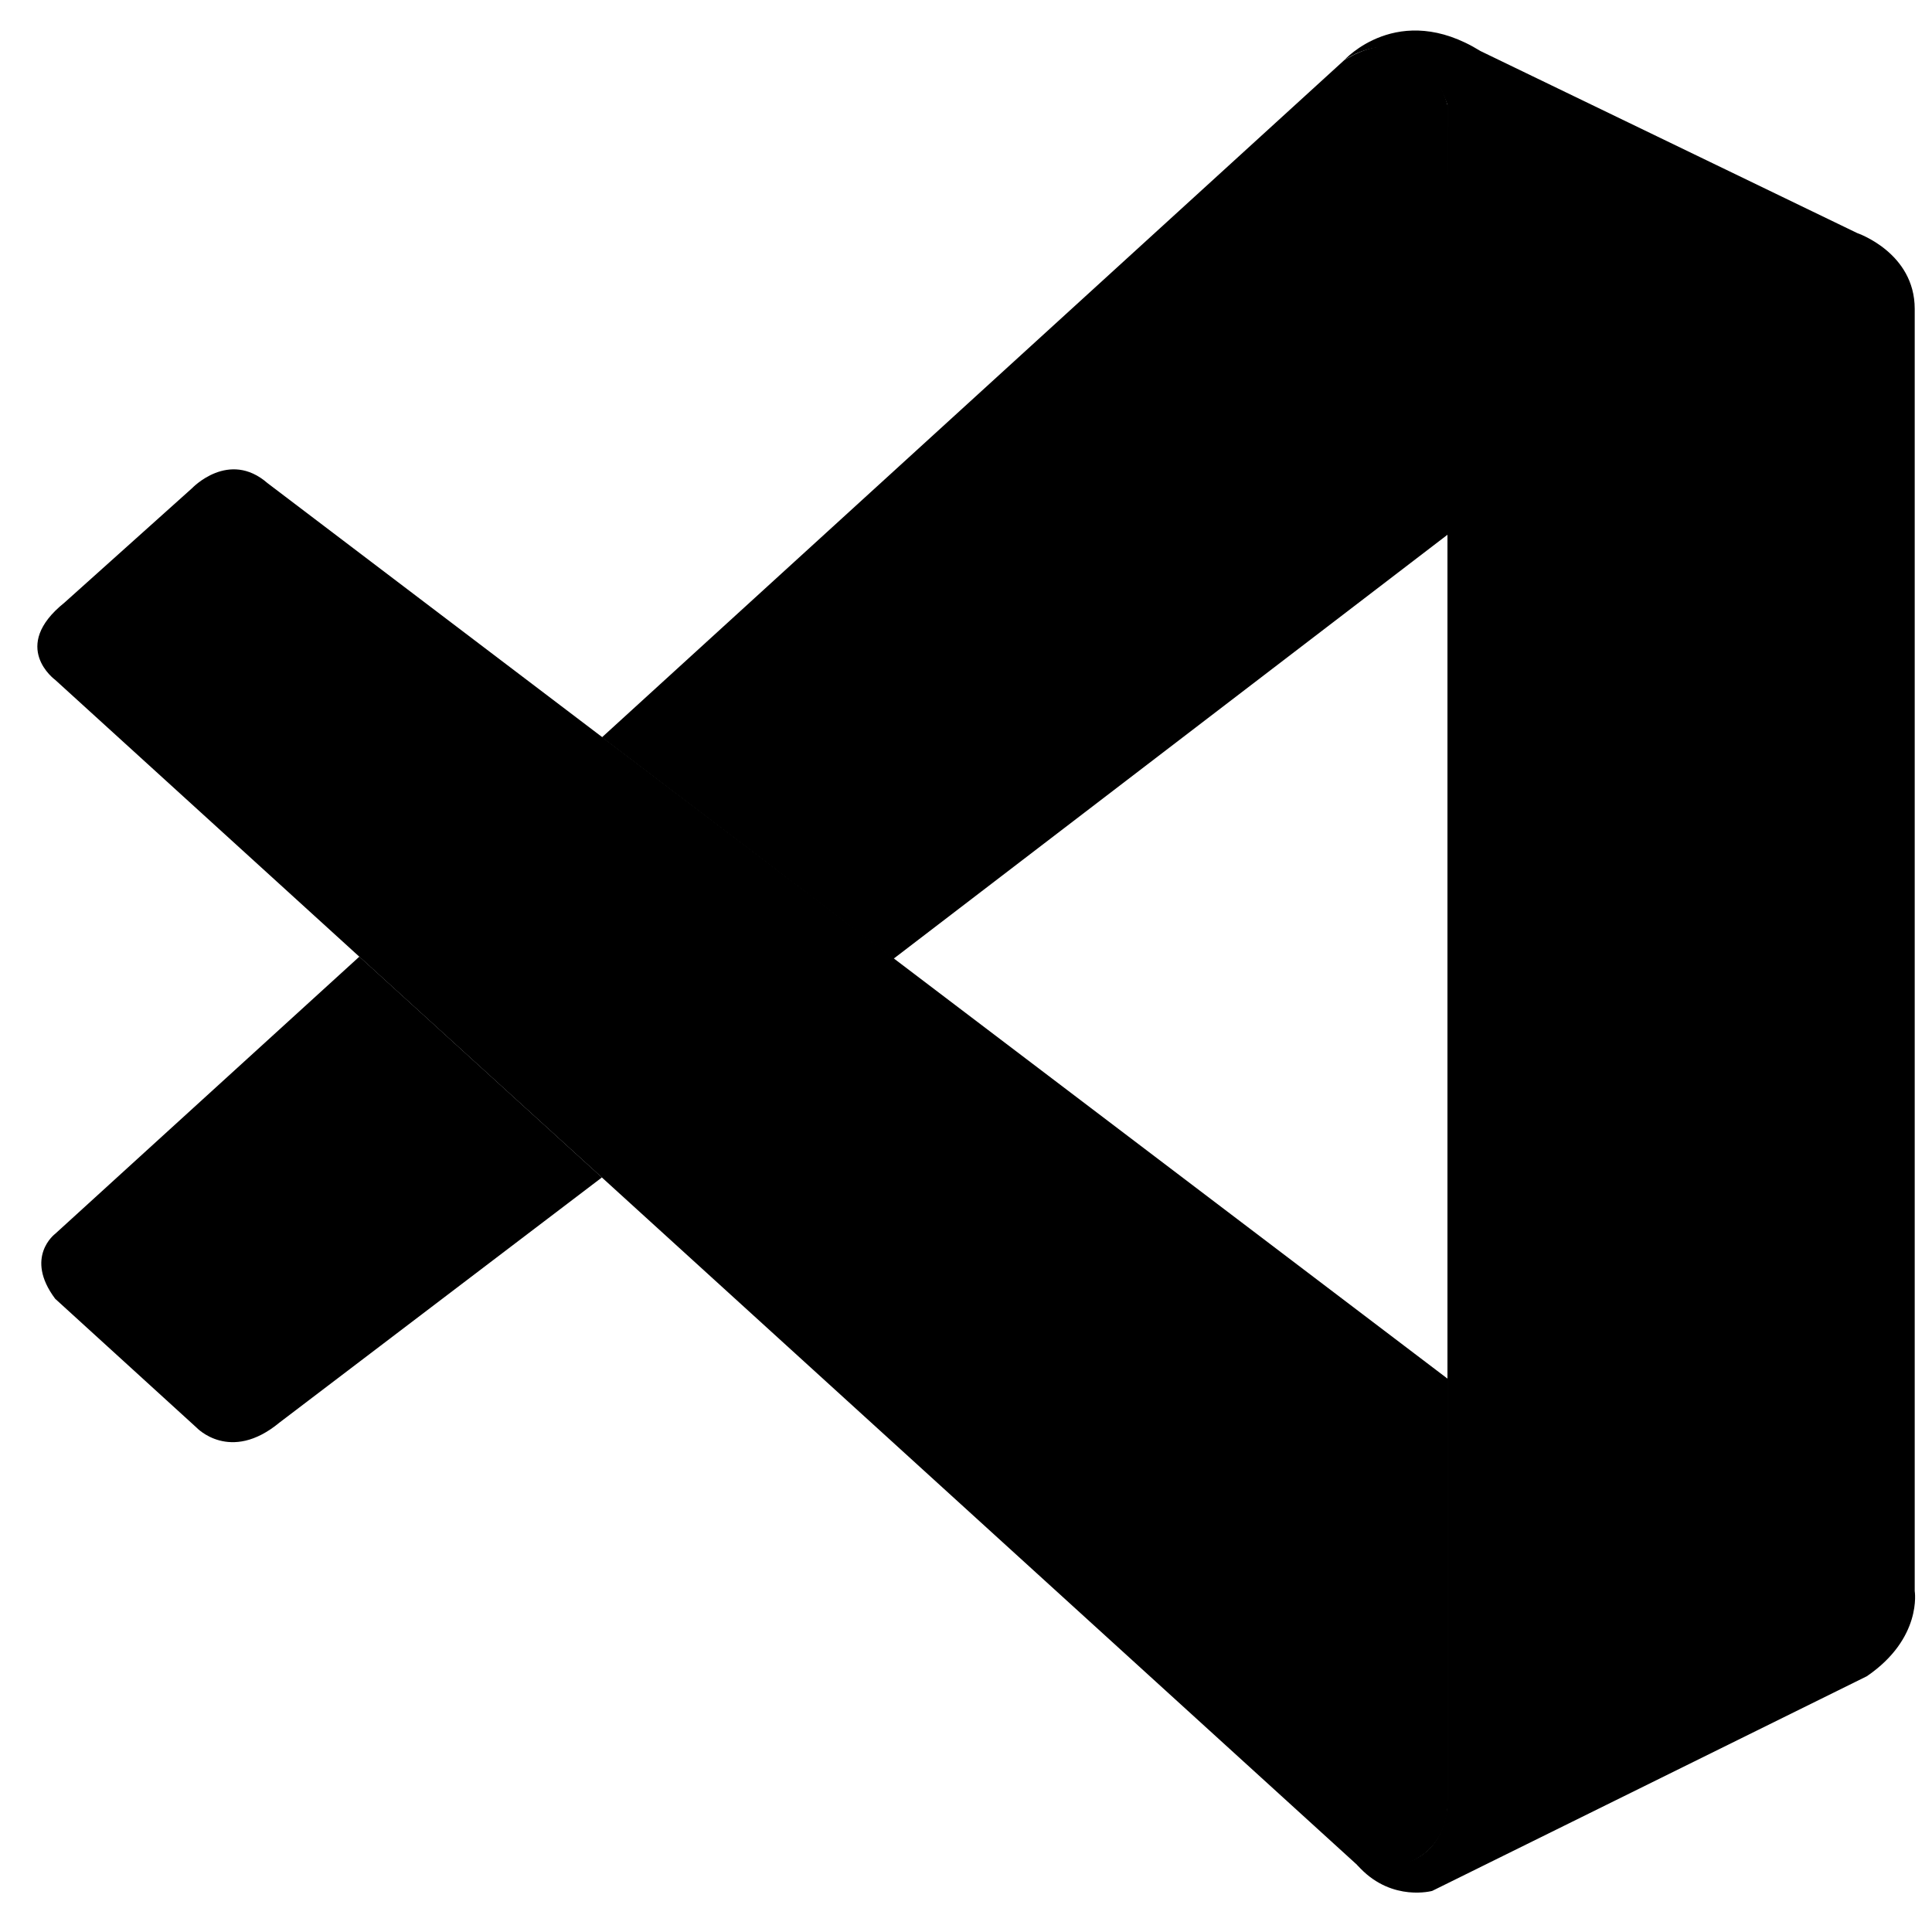
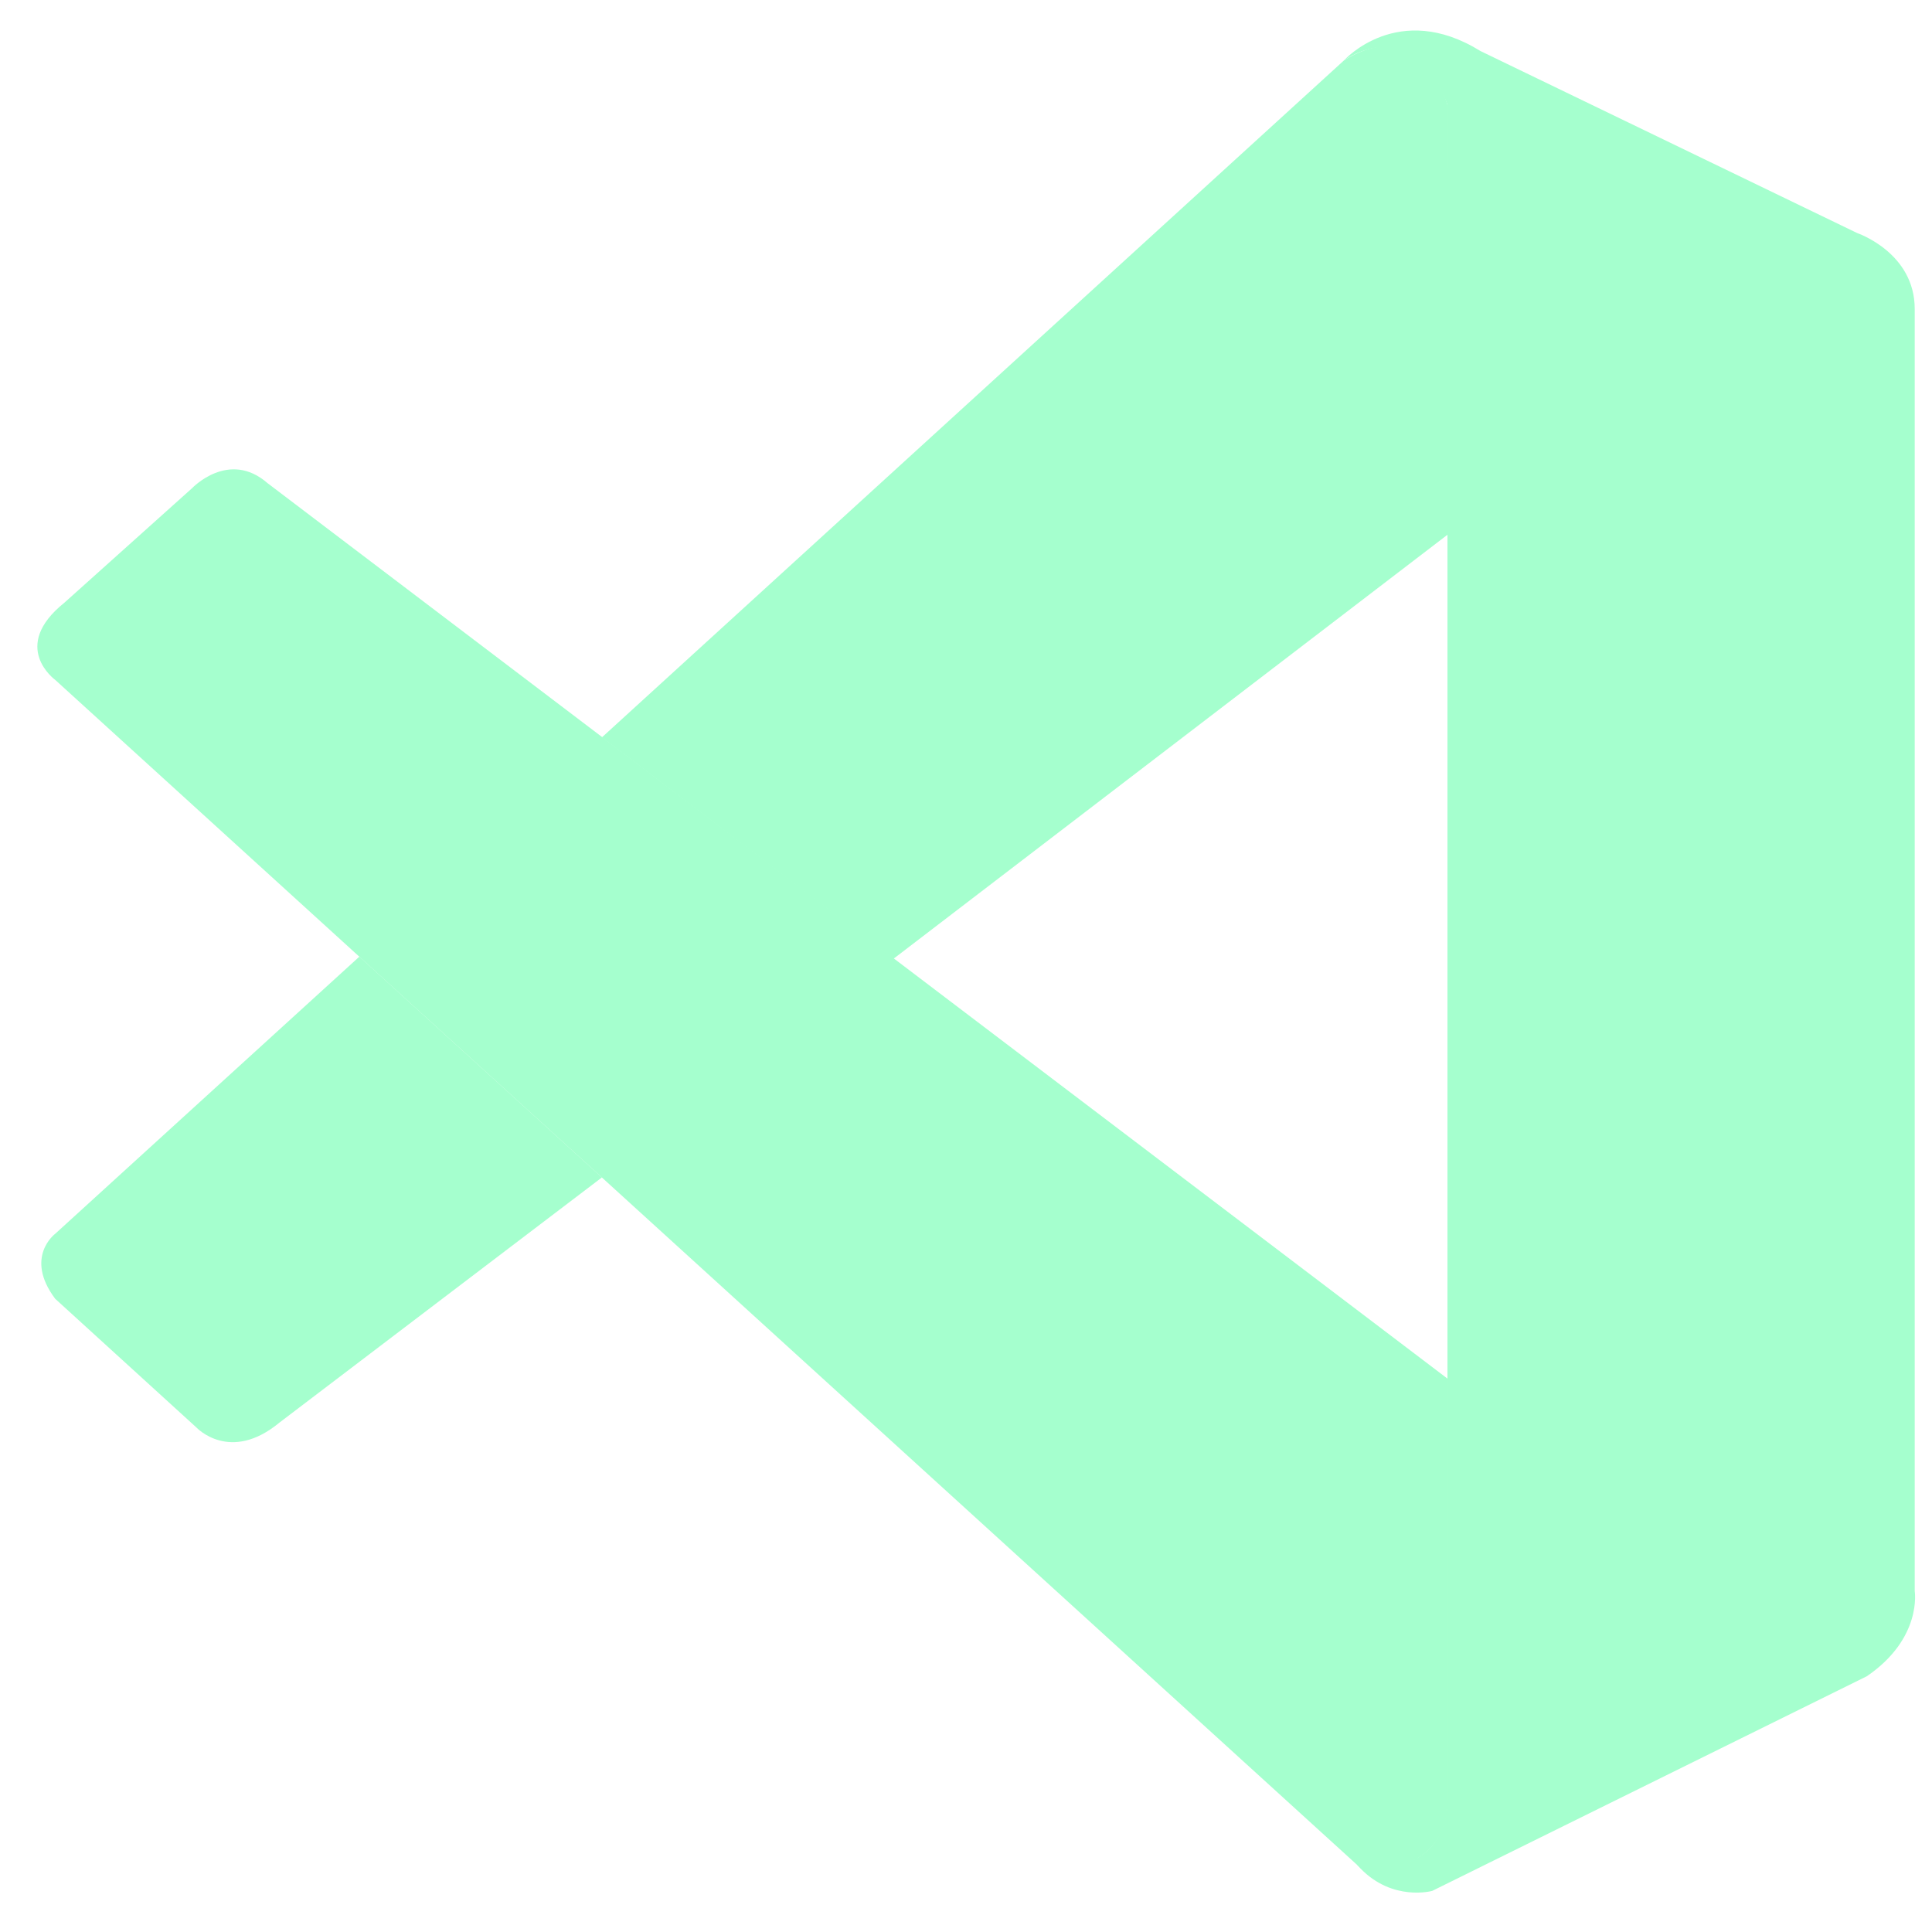
<svg xmlns="http://www.w3.org/2000/svg" viewBox="0 0 128 128" width="50" height="50">
-   <g fill="A5FFCE">
+   <g fill="#A5FFCE">
    <path d="M3.656 45.043s-3.027-2.191.61-5.113l8.468-7.594s2.426-2.559 4.989-.328l78.175 59.328v28.45s-.039 4.468-5.757 3.976zm0 0">
        </path>
    <path d="M23.809 63.379L3.656 81.742s-2.07 1.543 0 4.305l9.356 8.527s2.222 2.395 5.508-.328l21.359-16.238zm0 0M59.184 63.531l36.953-28.285-.239-28.297S94.32.773 89.055 3.99L39.879 48.851zm0 0">
        </path>
    <path d="M90.14 123.797c2.145 2.203 4.747 1.48 4.747 1.48l28.797-14.222c3.687-2.52 3.171-5.645 3.171-5.645V20.465c0-3.735-3.812-5.024-3.812-5.024L98.082 3.38c-5.453-3.379-9.027.61-9.027.61s4.593-3.317 6.843 2.96v112.317c0 .773-.164 1.53-.492 2.214-.656 1.332-2.086 2.57-5.504 2.051zm0 0">
        </path>
  </g>
</svg>
